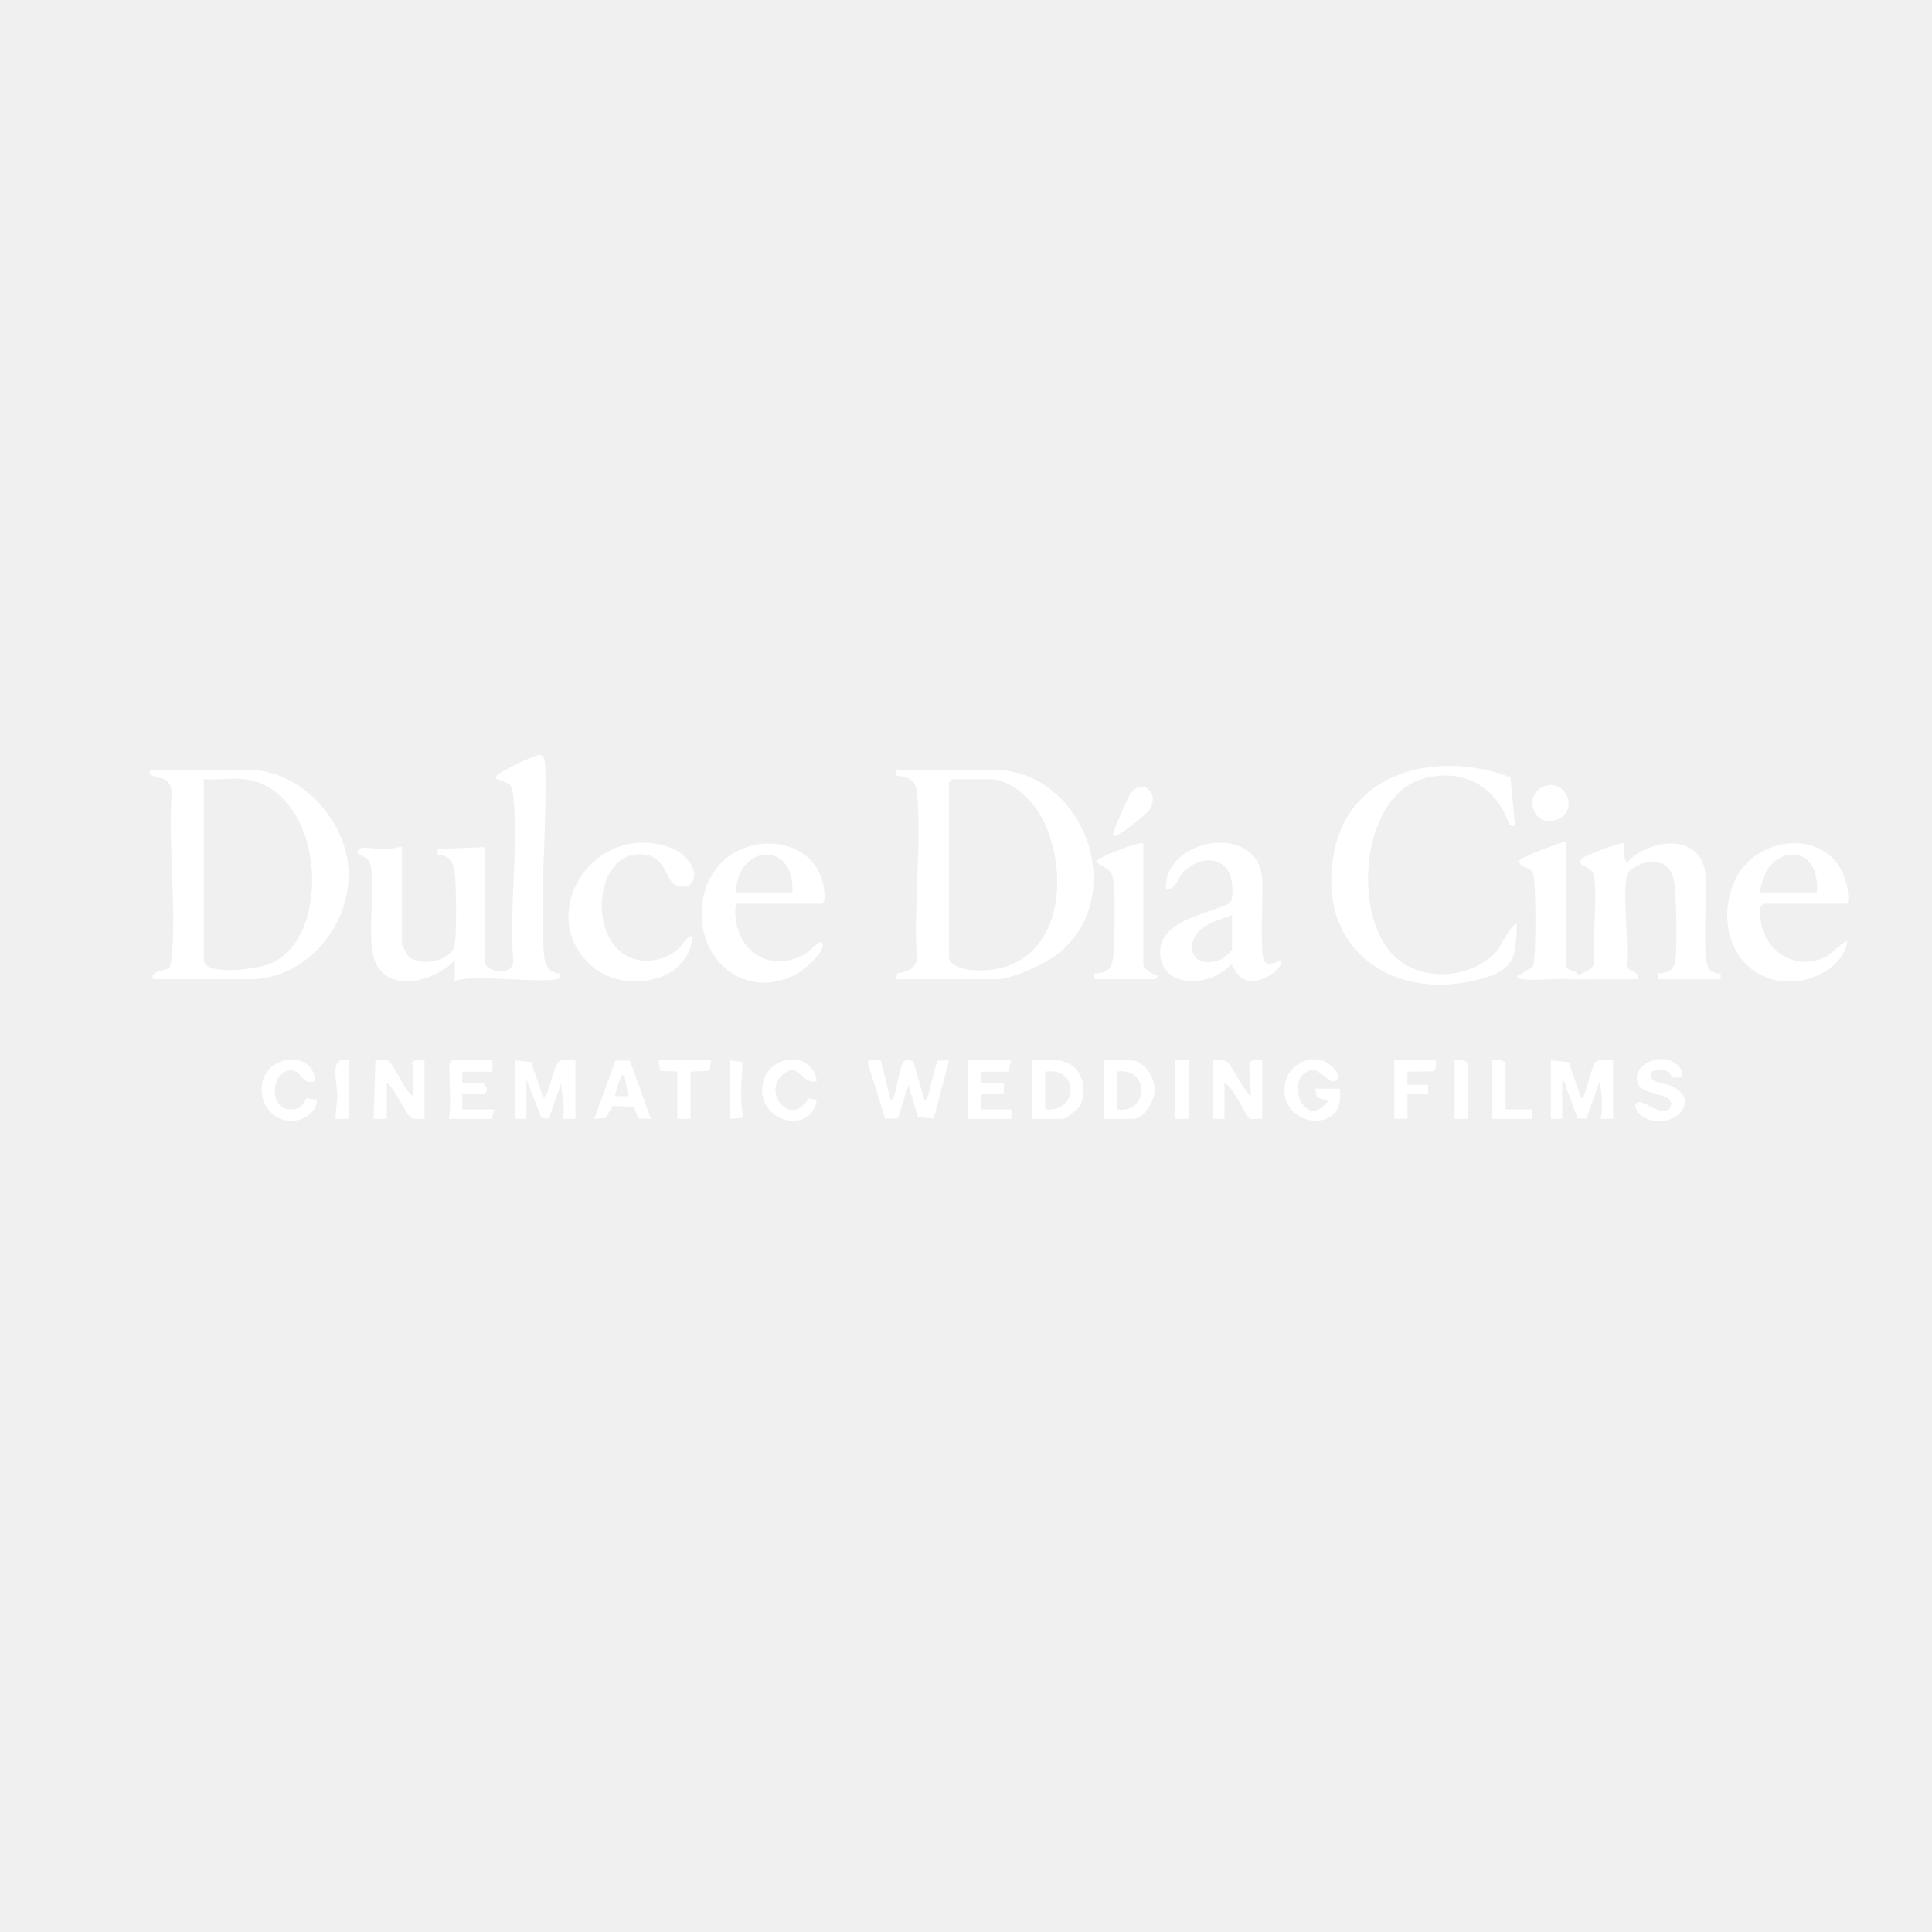
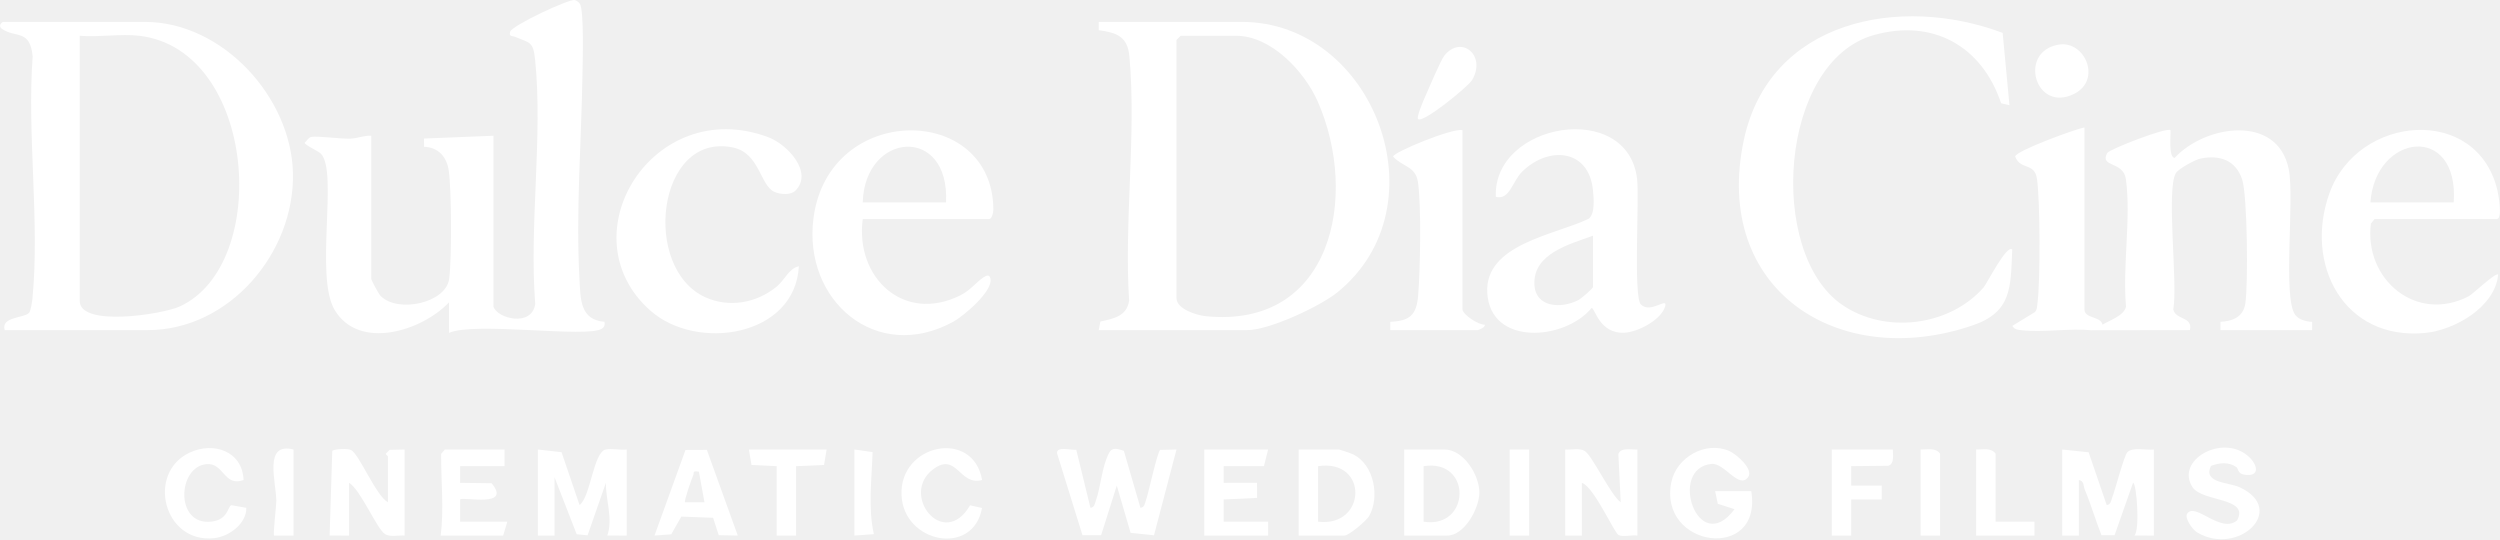
- <svg xmlns="http://www.w3.org/2000/svg" id="Layer_1" version="1.1" viewBox="0 0 1024 1024">
-   <defs>
-     <style>
-       .st0 {
-         display: none;
-       }
- 
-       .st0, .st1 {
-         fill: #fff;
-       }
-     </style>
-   </defs>
-   <g>
-     <g>
-       <path class="st1" d="M475,519l.59-3.09c4.69-1.03,9.47-1.83,10.35-7.47-1.84-28.31,2.65-60.1.11-87.99-.65-7.11-4.4-8.57-11.05-9.47v-2.98h51.5c47.58,0,72.88,66.32,34.42,97.42-6.35,5.13-24.57,13.58-32.42,13.58h-53.5ZM504.5,413l-1.5,1.5v93c0,3.91,7.28,6.16,10.51,6.49,45.59,4.62,55.3-43.4,40.34-77.34-4.73-10.72-16.69-23.64-29.36-23.64h-20Z" />
-       <path class="st1" d="M606,447v64.5c0,1.84,5.78,5.72,7.99,5.51.43,1.01-2.33,1.99-2.49,1.99h-31.5v-2.99c7.09-.29,9.45-2.5,10.04-9.47.75-8.94,1.2-32.65-.1-40.98-.88-5.66-5.7-5.4-8.92-9.06.03-1.56,21.45-10.41,24.98-9.5Z" />
-       <path class="st1" d="M590.01,442.99c-.66-.66,1.95-6.73,2.51-7.98,1.35-3.04,5.64-13.28,7.03-14.97,6.08-7.42,15.17.03,9.91,8.91-1.39,2.35-17.78,15.7-19.45,14.04Z" />
-       <path class="st1" d="M670.24,509.75c3.5,3.5,9.83-2.94,8.75.73-1.44,4.88-9.83,9.23-14.63,9.46-9.12.44-10.6-8.9-11.86-8.92-9.66,11.78-36.54,13.82-37.58-5.49-.94-17.52,24.52-20.82,36.49-26.61,2.43-1.74,1.85-7.61,1.57-10.4-1.49-14.78-16.04-15.92-25.52-6.55-3.47,3.43-4.48,10.34-9.46,9.04-1.09-26.75,47.59-35.08,50.89-6.39.83,7.21-1.4,42.4,1.35,45.15ZM653,485c-8.41,3.09-21.54,6.4-21.1,17.52.34,8.44,9.74,8.81,15.8,5.68,1.05-.54,5.3-4.21,5.3-4.7v-18.5Z" />
-       <g>
-         <path class="st1" d="M830,446v65.5c0,3.45,5.82,2.38,6.51,5.54,2.75-1.7,7.82-3.22,8.47-6.56-1.31-14.32,1.89-32.04-.07-45.93-.91-6.47-9.6-4.13-6.69-9.35.73-1.32,21.55-9.42,22.78-8.2.14,1.84-.77,9.87,1.5,9.98,10.89-11.85,36.98-15.9,41.06,3.97,2.22,10.79-2.29,46.44,2.39,52.61,1.28,1.69,3.98,2.41,6.05,2.47v2.98s-32.99,0-32.99,0v-2.98c4.44-.26,8.19-1.74,8.94-6.58,1.05-6.76.77-38.95-1.15-44.73-2.29-6.9-8.08-8.94-15.07-7.48-1.83.38-7.88,3.67-8.79,5.2-3.57,5.99.76,39.87-.94,49.07.74,3.93,7.06,2.47,6,7.49l-35.46.05c-8.01-.75-17.27.85-25.09,0-1.48-.16-2.53-.17-3.44-1.57l8.06-4.92c.89-.84.83-1.92.98-3.02,1.1-8.02,1-36.96-.14-44.99-.87-6.1-6-3.05-7.85-8.07.2-2.05,21.47-9.81,24.94-10.49Z" />
-         <path class="st1" d="M803,438.01l-3-.7c-6.86-20.52-24.49-30.52-45.77-24.59-34.2,9.54-38.58,78.42-11.56,97.12,15.43,10.67,38.67,7.84,51-6.18,1.18-1.34,8.46-15.81,10.34-13.66-.6,13.48-.03,22.42-14.21,27.28-48.43,16.58-93.75-12.86-82.51-66.51,9.14-43.59,56.46-52.66,93.27-38.82l2.45,26.05Z" />
-         <path class="st1" d="M820.75,416.17c9.38-1.56,15.56,12.63,5.62,17.69-14.07,7.16-20.49-15.22-5.62-17.69Z" />
-         <path class="st1" d="M934.5,479l-1.34,1.66c-2.5,20.08,16.32,35.91,35.18,26.18,1.54-.79,9.84-8.79,10.66-7.83-1.03,11.61-15.65,20.05-26.45,21.04-29.23,2.68-43.46-24.82-34.32-50.32,10.23-28.51,53.32-31.97,60.52-.98.41,1.76,1.9,10.25-.25,10.25h-44ZM963,473c1.94-28.78-28.3-24.8-30,0h30Z" />
-       </g>
-     </g>
-     <g>
-       <path class="st1" d="M257,510.5c1.2,4.32,13.91,7.58,15.05-.95-2.22-28.14,2.8-60.41-.05-88.05-.68-6.57-1.98-5.86-6.99-8.05-1.23-.54-2.45.07-2-1.94.95-2.37,21.29-11.87,23.29-11.39.65.16,1.38.75,1.79,1.29,1.63,2.14,1.03,21.72.96,26.13-.37,23.91-2.4,48.76-1.07,73,.39,7.13.11,14.74,9.02,15.46.18,1.11-.01,1.87-.99,2.5-5.33,3.4-45.79-2.61-55,1.49l-.02-11c-9.73,10.31-32.41,17.48-41.2,2.71-7.16-12.04,1.26-49.44-4.84-56.16-.98-1.08-5.92-3.16-5.93-4.05.78-.65,1.38-1.92,2.44-2.08,2.55-.4,10.29.76,14.09.63,2.54-.09,4.89-1.22,7.46-1.04v51.5c0,.55,2.65,5.47,3.34,6.16,6.27,6.35,23.57,2.56,24.72-6.11.96-7.27.88-31.69-.14-38.96-.7-5.01-3.8-8.45-8.9-8.62v-2.97s24.99-1,24.99-1v61.5Z" />
-       <path class="st1" d="M390,479c-2.76,21.01,14.64,37.59,35.04,27.54,3.77-1.86,5.65-4.68,8.46-6.54,1.29-.86,2.19-1.04,2.5.53.91,4.55-9.74,13.48-13.47,15.51-27.65,15.07-54.07-7.68-50.27-37.27,5.38-41.94,64.61-41.48,64.79-3.2,0,1.12-.51,3.45-1.54,3.45h-45.5ZM420,473c1.4-27.95-29.28-25.51-30,0h30Z" />
-       <path class="st1" d="M365.77,468.76c-1.68,1.69-5.41,1.4-7.51.49-5.24-2.27-5.34-14.01-14.98-16.02-27.39-5.69-33.03,43.47-9.95,53.94,8.53,3.87,18.41,2.08,25.58-3.76,3.13-2.55,4.43-6.62,8.08-7.41-1.34,25.36-36.7,30.81-53.47,15.97-30.55-27.03.96-77.95,42.46-62.46,6.89,2.57,16.31,12.67,9.79,19.24Z" />
-       <path class="st1" d="M81,519c-1.54-4.87,7.05-4.28,8.77-6.24.6-.69,1.11-4.08,1.22-5.27,2.65-27.56-1.99-59.05.06-87.04-.9-9.92-6.11-6.53-11.06-9.94-1.53-1.06-.05-2.51.51-2.51h51c27.9,0,52.71,27.14,53.3,54.5.62,28.63-22.89,56.5-52.3,56.5h-51.5ZM129.5,413c-6.68-.8-14.66.58-21.5,0v95.5c0,9.49,29.75,4.85,36,2,33.09-15.11,27.64-92.48-14.5-97.5Z" />
-     </g>
-   </g>
-   <g>
-     <path class="st1" d="M466.9,562.1l5.11,20.9c1.5-.15,1.55-1.47,1.94-2.55,1.81-5.07,2.13-12.17,4.76-17.21,1.18-2.26,3.21-1.41,5.33-.78l5.97,20.54c1.51-.15,1.54-1.48,1.94-2.55.99-2.69,4.12-17.64,5.19-18.31l5.86-.14-8.1,30.89-8.42-.87-4.98-17.03-5.64,17.87h-6.72s-9.12-29.39-9.12-29.39c-.47-2.82,5.16-1.14,6.89-1.37Z" />
-     <path class="st1" d="M822,562l9.5,1,6.51,19c1.52-.14,1.53-1.51,1.94-2.55,1.13-2.92,4.32-15.25,5.52-16.48,1.91-1.95,6.83-.62,9.53-.97v31h-7c2.06-2.11.77-18.99-.5-19.01l-6.64,18.86h-4.72c-2.15-5.39-3.79-11.09-6.04-16.45-.51-1.22-.15-3.1-2.1-3.4v20h-6v-31Z" />
-     <path class="st1" d="M643,562c2.14.19,5.12-.62,7,.5,2.73,1.63,9.33,15.89,12.99,18.5l-.85-17.36c.82-2.5,4.71-1.52,6.86-1.64v31c-1.89-.32-5.33.63-6.8-.21-1.69-.97-8.8-17.28-13.2-18.79v19h-6v-31Z" />
-     <path class="st1" d="M547,593v-31h14.5c.28,0,4.6,1.48,5.21,1.79,7.45,3.74,9.55,15.23,5.71,22.13-.96,1.73-7.36,7.08-8.92,7.08h-16.5ZM554,588c17.52,2.07,18.26-22.72,0-20v20Z" />
-     <path class="st1" d="M585,593v-31h14.5c6.87,0,12.58,9.12,12.58,15.5,0,5.67-5.36,15.5-11.58,15.5h-15.5ZM592,588c16.96,2.64,17.55-22.75,0-20v20Z" />
-     <path class="st1" d="M708.9,571.9c-3.25,4.65-8.56-5.13-13.15-4.71-15.91,1.44-4.91,34.02,8.22,16.31l-6.03-1.94-.95-4.55h13.01c4.18,25.63-33.67,20.44-28.77-3.28,1.84-8.92,12.29-14.86,20.77-11.22,2.58,1.11,8.91,6.52,6.9,9.4Z" />
-     <path class="st1" d="M884.7,568.33c-2.82-1.95-6.09-1.57-9.13-.43-3.06,6.24,6.4,5.88,10.32,7.7,17.42,8.1-.56,25-15.28,16.28-1.71-1.01-4.73-5.22-3.58-6.83,2.95-4.15,12.12,7.45,17.97,2.46,4.51-8.35-12.55-6.55-16.07-11.93-6.36-9.74,10.82-19.4,20.11-11.12,3.51,3.13,4.26,7.54-1.55,6.6-2.34-.38-2.07-2.24-2.79-2.73Z" />
-     <polygon class="st1" points="536 562 534.5 568 520 568 519.99 574.01 532.01 573.99 532.02 579.43 519.99 579.99 520 588 536 588 536 593 513 593 513 562 536 562" />
-     <path class="st1" d="M761,562c-.04,1.94.67,5.1-1.64,5.86l-13.37.13v7.01s11.01-.01,11.01-.01v5.01s-11.01-.01-11.01-.01v13.01s-6.99,0-6.99,0v-31h22Z" />
-     <path class="st1" d="M798,588h14v5h-21v-31c2.43.07,5.38-.76,7,1.5v24.5Z" />
-     <rect class="st1" x="623" y="562" width="7" height="31" />
-     <path class="st1" d="M778,593h-7v-31c2.43.07,5.38-.76,7,1.5v29.5Z" />
-     <path class="st0" d="M554,588v-20c18.26-2.72,17.52,22.07,0,20Z" />
-     <path class="st0" d="M592,588v-20c17.55-2.75,16.96,22.64,0,20Z" />
-     <g>
-       <path class="st1" d="M273,562l8.53.97,6.48,19.03c3.99-2.9,4.98-19.15,9.47-20.01,2.24-.43,5.15.28,7.51.01v31h-7c2.13-5.95-.58-12.75-.5-19.01l-6.59,18.91-3.93-.39-7.98-20.52v21h-6v-31Z" />
-       <path class="st1" d="M205,593h-7s.95-30.54.95-30.54c1.17-.7,5.71-.89,6.84-.24,2.99,1.72,8.99,16.56,13.21,18.77v-16.5c0-.25-.81-.6-.77-1l1.39-1.38,5.38-.12v31c-2.14-.19-5.12.62-7-.5-3.01-1.8-8.76-15.94-13-18.5v19Z" />
-       <path class="st1" d="M261,562v6h-16v6.01s11.35.15,11.35.15c7.38,9-10.25,4.74-11.35,5.84v8.01h17.01l-1.5,5h-22.5c1.22-9.44.1-19.73.16-29.41l1.34-1.59h21.5Z" />
-       <path class="st1" d="M333.86,562.14l11.13,30.86-6.86-.13-2.03-6.27-11.45-.43-3.62,6.38-6.04.45,11.16-30.83,7.7-.03ZM330.99,570c-2.56-.39-1.56.22-2.09,1.41s-3.33,9.18-2.9,9.59h7s-2.01-11-2.01-11Z" />
-       <path class="st1" d="M432.99,572.99c-8.21,2.23-9.06-10.16-17.49-3.98-12.41,9.09,3.64,29.45,13.16,13.08l4.3.96c-3.13,17.6-28.24,12.69-29-4.6-.81-18.5,25.81-24.03,29.02-5.46Z" />
-       <path class="st1" d="M167,573c-7.1,2.58-7.04-6.3-13.36-5.73-10.48.95-11.39,22.19,1.76,20.71,6.15-.69,5.88-5.55,7.2-5.92l5.39.96c.1,5.76-6.33,10.37-11.61,10.93-18.2,1.92-24.47-23.48-8.78-30.83,8.68-4.06,19.03-.43,19.4,9.89Z" />
-       <polygon class="st1" points="377 562 376.06 567.56 366 568 366 593 359 593 359 568 349.94 567.56 349 562 377 562" />
-       <path class="st1" d="M185,562v31h-7c-.43-.46.83-10.93.81-12.5-.08-6.97-4.7-21.27,6.19-18.5Z" />
-       <path class="st1" d="M387,562l6.55.95c-.3,9.64-1.68,20.06.46,29.53l-7.01.51v-31Z" />
-     </g>
-   </g>
+ <svg xmlns="http://www.w3.org/2000/svg" id="Layer_1" width="12.504in" height="2.697in" viewBox="0 0 900.317 194.203">
+   <path d="M395.683,118.889l.587-3.091c4.686-1.029,9.472-1.834,10.354-7.468-1.839-28.311,2.646-60.096.106-87.989-.647-7.109-4.396-8.566-11.048-9.47v-2.983h51.5c47.58,0,72.882,66.316,34.416,97.416-6.346,5.131-24.571,13.584-32.416,13.584h-53.5ZM425.183,12.889l-1.5,1.5v93c0,3.914,7.284,6.159,10.515,6.486,45.586,4.617,55.305-43.397,40.342-77.342-4.725-10.72-16.688-23.643-29.357-23.643h-20Z" fill="#fff" />
+   <path d="M526.683,46.889v64.5c0,1.84,5.778,5.719,7.993,5.513.431,1.006-2.33,1.987-2.493,1.987h-31.5l-.006-2.994c7.094-.288,9.46-2.497,10.044-9.468.75-8.944,1.201-32.654-.097-40.979-.884-5.665-5.701-5.4-8.921-9.059.032-1.56,21.453-10.408,24.98-9.5Z" fill="#fff" />
+   <path d="M510.689,42.884c-.663-.66,1.953-6.725,2.51-7.98,1.349-3.04,5.641-13.281,7.028-14.973,6.082-7.422,15.172.032,9.91,8.913-1.393,2.351-17.78,15.698-19.447,14.04Z" fill="#fff" />
+   <path d="M590.922,109.644c3.5,3.502,9.828-2.945,8.746.725-1.436,4.875-9.831,9.228-14.626,9.459-9.123.438-10.6-8.903-11.86-8.92-9.657,11.776-36.536,13.817-37.575-5.489-.944-17.523,24.524-20.822,36.491-26.615,2.432-1.739,1.849-7.613,1.568-10.403-1.488-14.776-16.037-15.92-25.519-6.549-3.473,3.432-4.485,10.339-9.459,9.036-1.089-26.753,47.587-35.077,50.888-6.393.83,7.213-1.4,42.401,1.346,45.148ZM573.683,84.889c-8.413,3.087-21.545,6.405-21.097,17.521.34,8.442,9.742,8.812,15.796,5.679,1.051-.544,5.301-4.207,5.301-4.7v-18.5Z" fill="#fff" />
+   <path d="M750.683,45.889v65.5c0,3.454,5.82,2.383,6.512,5.538,2.747-1.698,7.821-3.224,8.467-6.559-1.315-14.323,1.887-32.037-.067-45.927-.91-6.468-9.597-4.132-6.693-9.352.734-1.32,21.554-9.419,22.777-8.201.136,1.835-.768,9.867,1.499,9.977,10.894-11.853,36.979-15.903,41.064,3.967,2.217,10.786-2.289,46.435,2.388,52.609,1.281,1.69,3.981,2.412,6.049,2.473l.005,2.976h-33v-2.982c4.444-.261,8.191-1.744,8.941-6.577,1.048-6.758.768-38.955-1.15-44.726-2.294-6.898-8.076-8.942-15.068-7.484-1.829.381-7.878,3.674-8.789,5.202-3.571,5.987.761,39.873-.936,49.071.741,3.932,7.056,2.47,5.999,7.491l-35.455.049c-8.013-.749-17.265.851-25.091.006-1.478-.16-2.533-.172-3.44-1.565l8.057-4.918c.888-.843.832-1.919.983-3.017,1.097-8.02,1.003-36.961-.143-44.994-.871-6.105-5.997-3.051-7.852-8.071.197-2.051,21.469-9.812,24.945-10.485Z" fill="#fff" />
+   <path d="M723.679,37.894l-3.004-.697c-6.857-20.524-24.493-30.523-45.772-24.588-34.199,9.539-38.575,78.424-11.557,97.117,15.427,10.673,38.667,7.837,50.995-6.176,1.181-1.342,8.458-15.814,10.337-13.656-.6,13.482-.031,22.423-14.212,27.278-48.434,16.582-93.75-12.863-82.506-66.506,9.137-43.593,56.461-52.656,93.266-38.82l2.453,26.048Z" fill="#fff" />
+   <path d="M741.437,16.063c9.383-1.559,15.563,12.632,5.618,17.695-14.067,7.162-20.494-15.223-5.618-17.695Z" fill="#fff" />
+   <path d="M855.183,78.889l-1.338,1.655c-2.495,20.08,16.324,35.909,35.177,26.183,1.536-.793,9.837-8.792,10.656-7.834-1.03,11.611-15.651,20.045-26.452,21.037-29.23,2.683-43.463-24.82-34.316-50.316,10.229-28.513,53.318-31.966,60.525-.976.409,1.757,1.897,10.25-.251,10.25h-44ZM883.683,72.889c1.942-28.775-28.303-24.804-30,0h30Z" fill="#fff" />
+   <path d="M177.683,110.389c1.198,4.32,13.909,7.585,15.05-.951-2.218-28.142,2.802-60.406-.052-88.047-.678-6.565-1.979-5.858-6.992-8.052-1.226-.537-2.448.068-1.995-1.935.948-2.372,21.294-11.871,23.287-11.386.652.159,1.379.749,1.79,1.287,1.63,2.139,1.03,21.717.961,26.132-.374,23.913-2.402,48.759-1.066,73,.393,7.128.105,14.739,9.017,15.464.183,1.11-.01,1.873-.989,2.497-5.334,3.405-45.786-2.614-55.002,1.488l-.017-10.996c-9.73,10.306-32.41,17.482-41.197,2.707-7.162-12.042,1.255-49.441-4.845-56.155-.977-1.075-5.921-3.16-5.929-4.051.775-.646,1.379-1.916,2.437-2.084,2.545-.403,10.291.762,14.086.626,2.544-.092,4.892-1.22,7.458-1.043v51.5c0,.55,2.645,5.467,3.335,6.165,6.275,6.348,23.571,2.563,24.718-6.112.961-7.272.877-31.693-.143-38.962-.703-5.007-3.798-8.451-8.902-8.617l-.013-2.969,25.005-1.004v61.5Z" fill="#fff" />
+   <path d="M310.683,78.889c-2.759,21.007,14.644,37.589,35.037,27.537,3.77-1.858,5.651-4.682,8.461-6.543,1.292-.855,2.191-1.043,2.503.525.906,4.55-9.745,13.478-13.473,15.51-27.654,15.07-54.067-7.683-50.273-37.273,5.377-41.94,64.612-41.478,64.789-3.202.005,1.117-.515,3.445-1.545,3.445h-45.5ZM340.683,72.889c1.4-27.95-29.281-25.507-30,0h30Z" fill="#fff" />
+   <path d="M286.449,68.651c-1.682,1.694-5.41,1.397-7.512.487-5.236-2.266-5.337-14.014-14.98-16.017-27.391-5.69-33.03,43.474-9.946,53.941,8.53,3.868,18.413,2.077,25.584-3.762,3.126-2.545,4.429-6.62,8.084-7.406-1.343,25.364-36.704,30.814-53.474,15.975-30.55-27.032.959-77.952,42.457-62.457,6.887,2.572,16.305,12.674,9.789,19.239Z" fill="#fff" />
+   <path d="M1.683,118.889c-1.541-4.868,7.051-4.278,8.765-6.24.603-.691,1.106-4.077,1.221-5.27,2.649-27.559-1.987-59.051.062-87.038-.899-9.921-6.115-6.535-11.057-9.944-1.532-1.057-.05-2.508.51-2.508h51c27.9,0,52.707,27.135,53.297,54.502.616,28.625-22.893,56.498-52.297,56.498H1.683ZM50.183,12.889c-6.676-.795-14.665.583-21.5,0v95.5c0,9.492,29.748,4.848,35.996,1.996,33.092-15.105,27.644-92.477-14.496-97.496Z" fill="#fff" />
+   <path d="M387.587,161.988l5.107,20.9c1.499-.153,1.554-1.47,1.94-2.549,1.812-5.067,2.128-12.169,4.762-17.21,1.182-2.263,3.208-1.41,5.331-.776l5.968,20.535c1.515-.152,1.543-1.484,1.936-2.552.991-2.688,4.125-17.637,5.192-18.306l5.863-.136-8.105,30.889-8.422-.869-4.976-17.034-5.638,17.87h-6.724s-9.122-29.393-9.122-29.393c-.473-2.82,5.16-1.144,6.888-1.368Z" fill="#fff" />
+   <path d="M742.683,161.889l9.505.995,6.508,19.002c1.519-.14,1.533-1.506,1.936-2.55,1.128-2.919,4.316-15.251,5.52-16.48,1.907-1.946,6.831-.625,9.532-.968v31l-6.999-.01c2.057-2.099.774-18.983-.501-19l-6.641,18.864-4.722.004c-2.151-5.396-3.788-11.098-6.037-16.458-.513-1.222-.151-3.101-2.1-3.4v20h-6v-31Z" fill="#fff" />
+   <path d="M563.683,161.889c2.139.192,5.118-.619,6.997.504,2.725,1.629,9.329,15.886,12.992,18.496l-.85-17.36c.82-2.498,4.709-1.519,6.861-1.64v31c-1.888-.315-5.326.634-6.799-.212-1.691-.971-8.795-17.282-13.201-18.788v19h-6v-31Z" fill="#fff" />
+   <path d="M467.683,192.889v-31h14.5c.275,0,4.597,1.481,5.211,1.789,7.448,3.744,9.554,15.232,5.707,22.129-.965,1.729-7.363,7.082-8.918,7.082h-16.5ZM474.683,187.889c17.523,2.073,18.263-22.725,0-20v20Z" fill="#fff" />
+   <path d="M505.683,192.889v-31h14.5c6.868,0,12.58,9.125,12.58,15.5,0,5.669-5.356,15.5-11.58,15.5h-15.5ZM512.683,187.889c16.961,2.642,17.549-22.754,0-20v20Z" fill="#fff" />
+   <path d="M629.584,171.789c-3.245,4.647-8.564-5.127-13.15-4.713-15.906,1.437-4.913,34.017,8.224,16.307l-6.027-1.942-.951-4.548,13.009-.01c4.181,25.638-33.675,20.454-28.775-3.273,1.842-8.922,12.294-14.856,20.77-11.218,2.584,1.109,8.906,6.524,6.901,9.397Z" fill="#fff" />
+   <path d="M805.388,168.214c-2.82-1.947-6.091-1.566-9.126-.428-3.062,6.241,6.396,5.878,10.322,7.702,17.424,8.098-.565,25.003-15.281,16.281-1.705-1.011-4.728-5.223-3.585-6.828,2.952-4.147,12.121,7.451,17.967,2.456,4.511-8.351-12.554-6.554-16.069-11.934-6.365-9.742,10.821-19.404,20.11-11.117,3.505,3.127,4.256,7.543-1.551,6.598-2.335-.38-2.071-2.235-2.788-2.73Z" fill="#fff" />
+   <polygon points="456.683 161.889 455.183 167.889 440.683 167.889 440.678 173.894 452.689 173.884 452.701 179.314 440.678 179.884 440.683 187.889 456.683 187.889 456.683 192.889 433.683 192.889 433.683 161.889 456.683 161.889" fill="#fff" />
+   <path d="M681.683,161.889c-.035,1.944.675,5.099-1.639,5.861l-13.366.134v7.01s11.01-.01,11.01-.01v5.011s-11.01-.01-11.01-.01l.01,13.01-7.005-.005v-31h22Z" fill="#fff" />
+   <path d="M718.683,187.889h14v5h-21v-31c2.43.072,5.38-.759,7,1.5v24.5Z" fill="#fff" />
+   <rect x="543.683" y="161.889" width="7" height="31" fill="#fff" />
+   <path d="M698.683,192.889h-7v-31c2.43.072,5.38-.759,7,1.5v29.5Z" fill="#fff" />
+   <path d="M193.683,161.889l8.53.97,6.481,19.029c3.991-2.9,4.981-19.154,9.475-20.011,2.236-.426,5.151.281,7.514.012v31l-6.999-.01c2.134-5.939-.577-12.737-.501-19l-6.589,18.913-3.931-.386-7.98-20.517v21h-6v-31Z" fill="#fff" />
+   <path d="M125.683,192.889l-6.999-.01.951-30.526c1.165-.703,5.711-.889,6.839-.239,2.986,1.721,8.992,16.562,13.21,18.774v-16.5c0-.247-.808-.595-.774-1l1.391-1.38,5.382-.12v31c-2.139-.192-5.118.619-6.997-.504-3.007-1.797-8.759-15.939-13.003-18.496v19Z" fill="#fff" />
+   <path d="M181.683,161.889v6h-16l-.005,6.005,11.354.145c7.385,8.998-10.247,4.739-11.354,5.844l.005,8.005h17l-1.5,5h-22.5c1.22-9.439.102-19.729.161-29.408l1.339-1.592h21.5Z" fill="#fff" />
+   <path d="M254.548,162.024l11.132,30.86-6.858-.133-2.027-6.269-11.45-.431-3.619,6.381-6.038.453,11.158-30.827,7.702-.033ZM251.678,169.885c-2.561-.39-1.557.218-2.091,1.408-.541,1.206-3.328,9.182-2.899,9.59h6.998s-2.008-10.999-2.008-10.999Z" fill="#fff" />
+   <path d="M353.678,172.884c-8.213,2.231-9.057-10.158-17.491-3.982-12.414,9.089,3.638,29.45,13.157,13.081l4.305.956c-3.128,17.602-28.238,12.691-28.996-4.598-.811-18.502,25.811-24.028,29.024-5.456Z" fill="#fff" />
+   <path d="M87.687,172.885c-7.095,2.576-7.036-6.298-13.356-5.726-10.482.949-11.389,22.189,1.756,20.706,6.146-.693,5.88-5.549,7.202-5.924l5.394.959c.101,5.76-6.333,10.367-11.609,10.925-18.203,1.924-24.466-23.482-8.783-30.826,8.675-4.063,19.03-.434,19.396,9.886Z" fill="#fff" />
+   <polygon points="297.683 161.889 296.747 167.453 286.683 167.889 286.683 192.889 279.683 192.889 279.683 167.889 270.62 167.453 269.683 161.889 297.683 161.889" fill="#fff" />
+   <path d="M105.683,161.889v31l-7.001-.003c-.434-.452.827-10.929.808-12.499-.085-6.97-4.697-21.267,6.193-18.497Z" fill="#fff" />
+   <path d="M307.683,161.889l6.552.954c-.297,9.643-1.682,20.064.462,29.532l-7.015.514v-31Z" fill="#fff" />
</svg>
